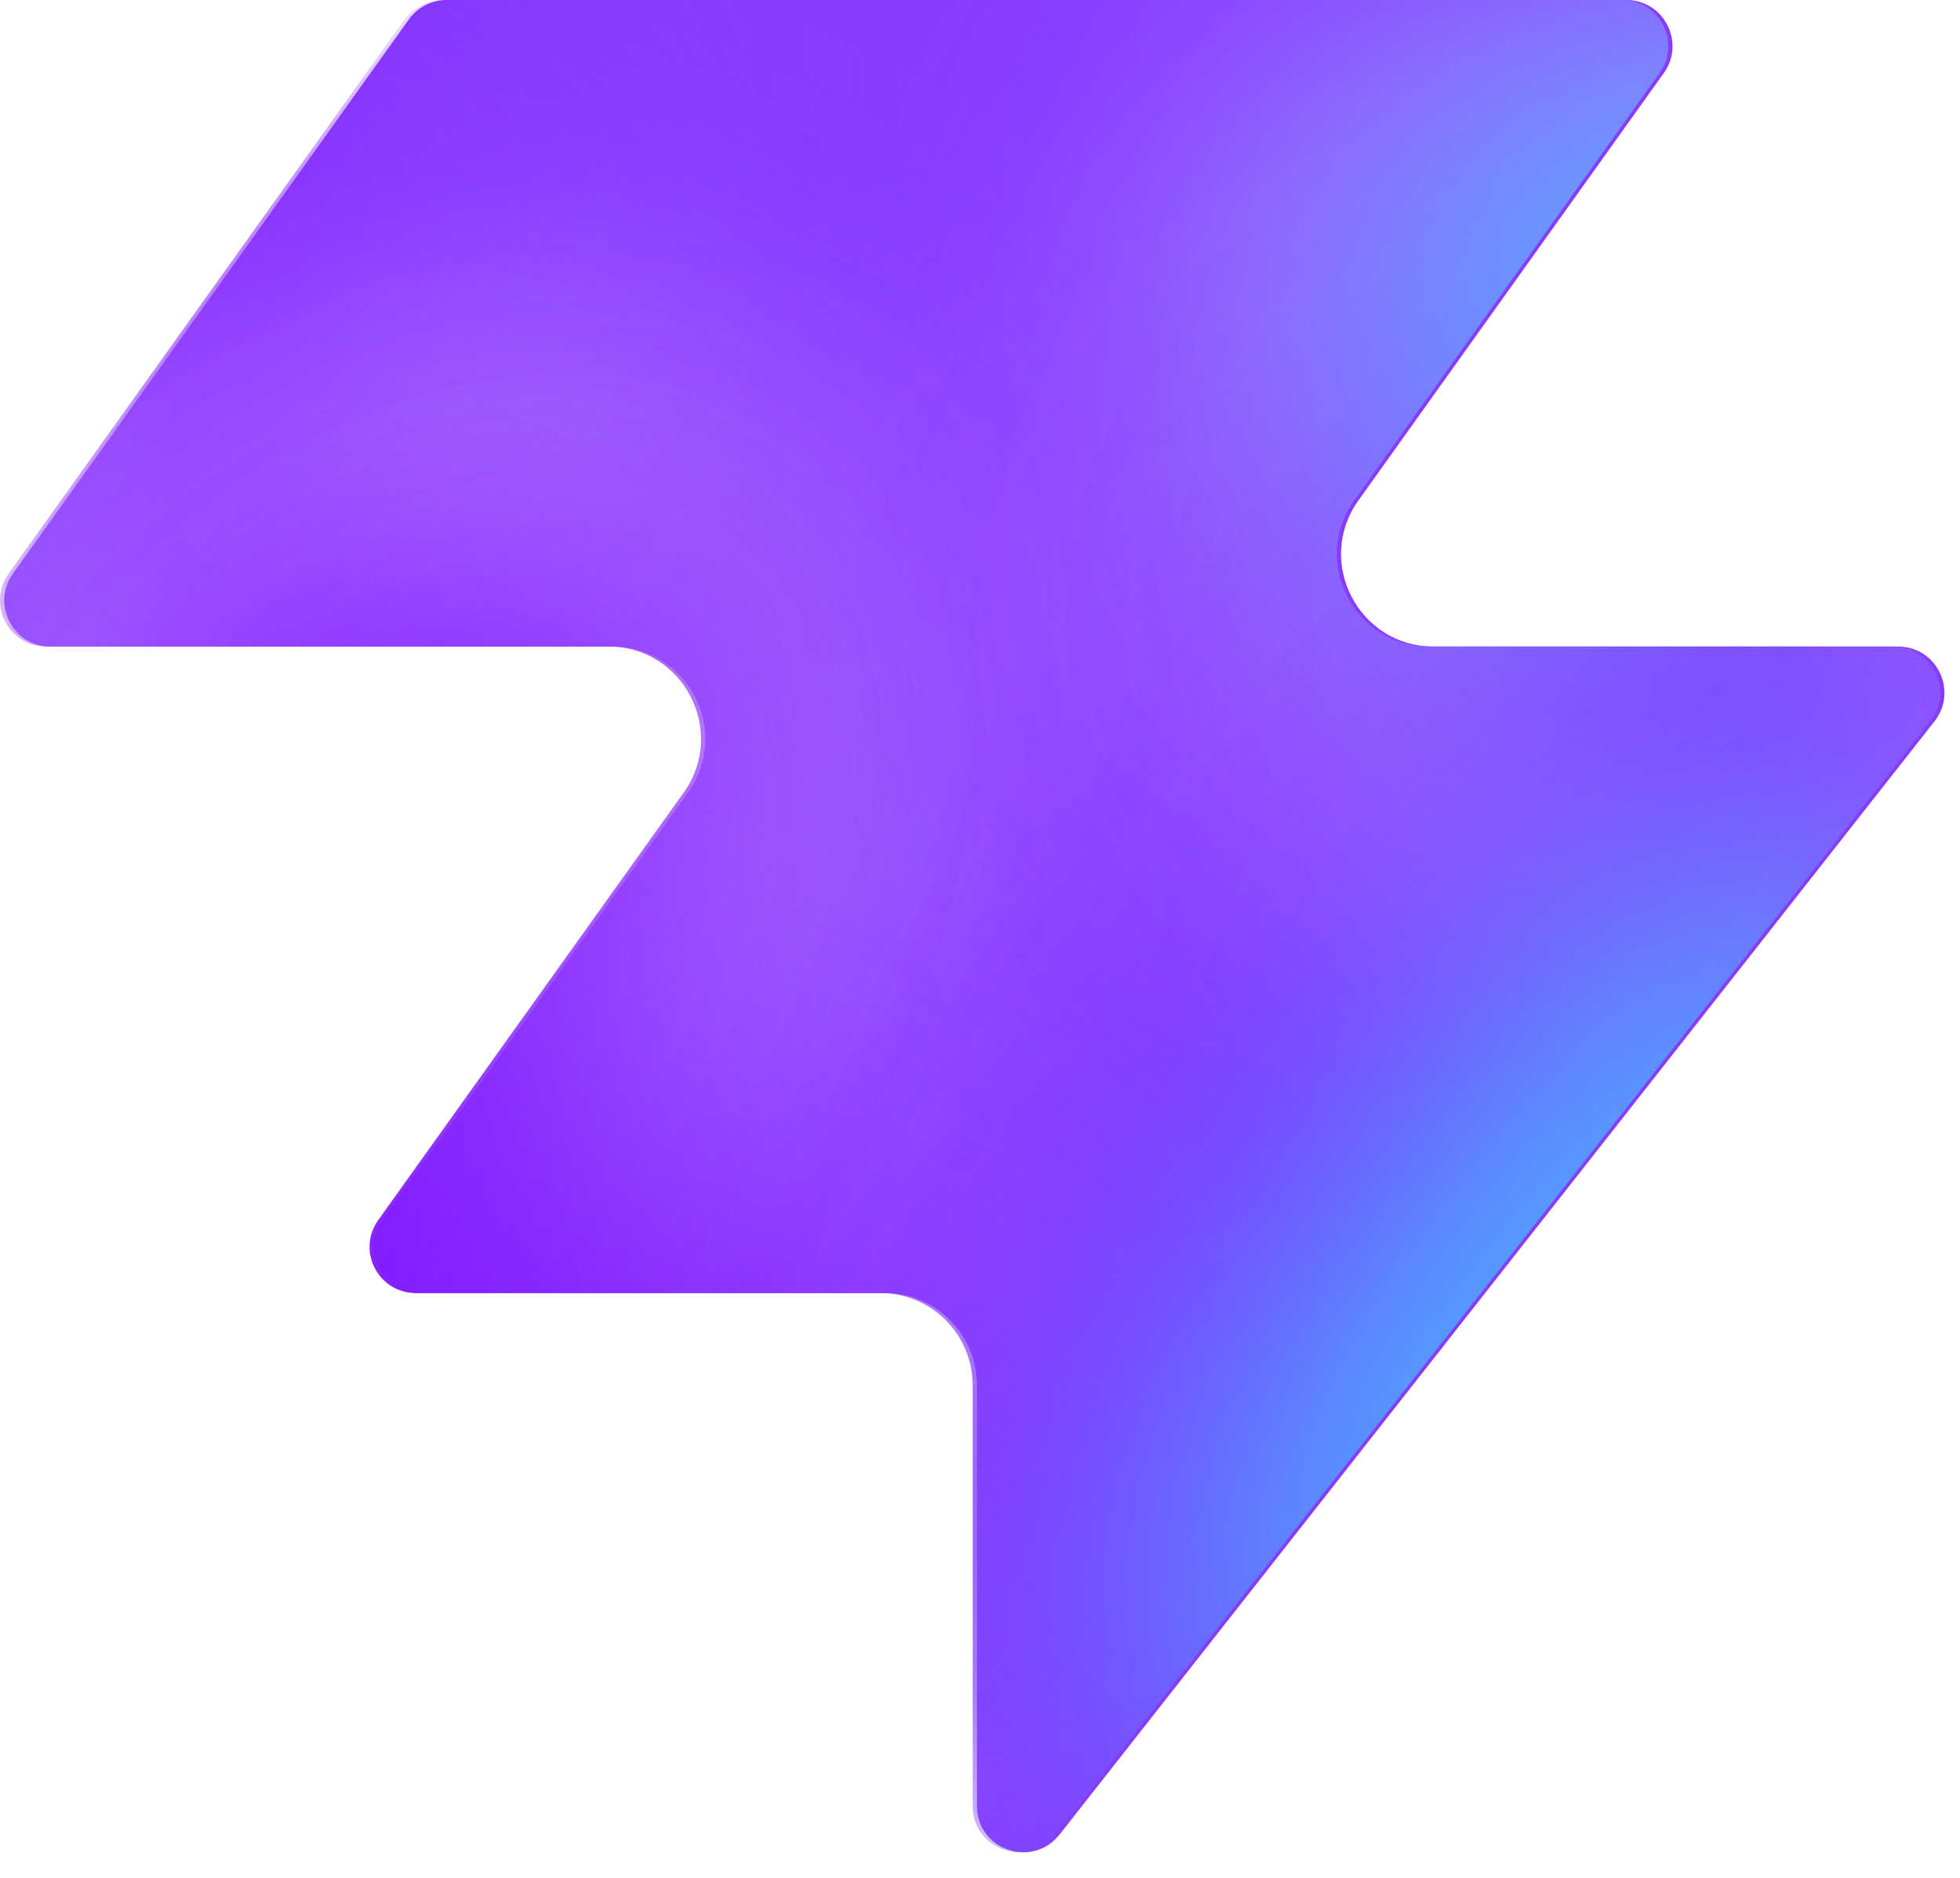
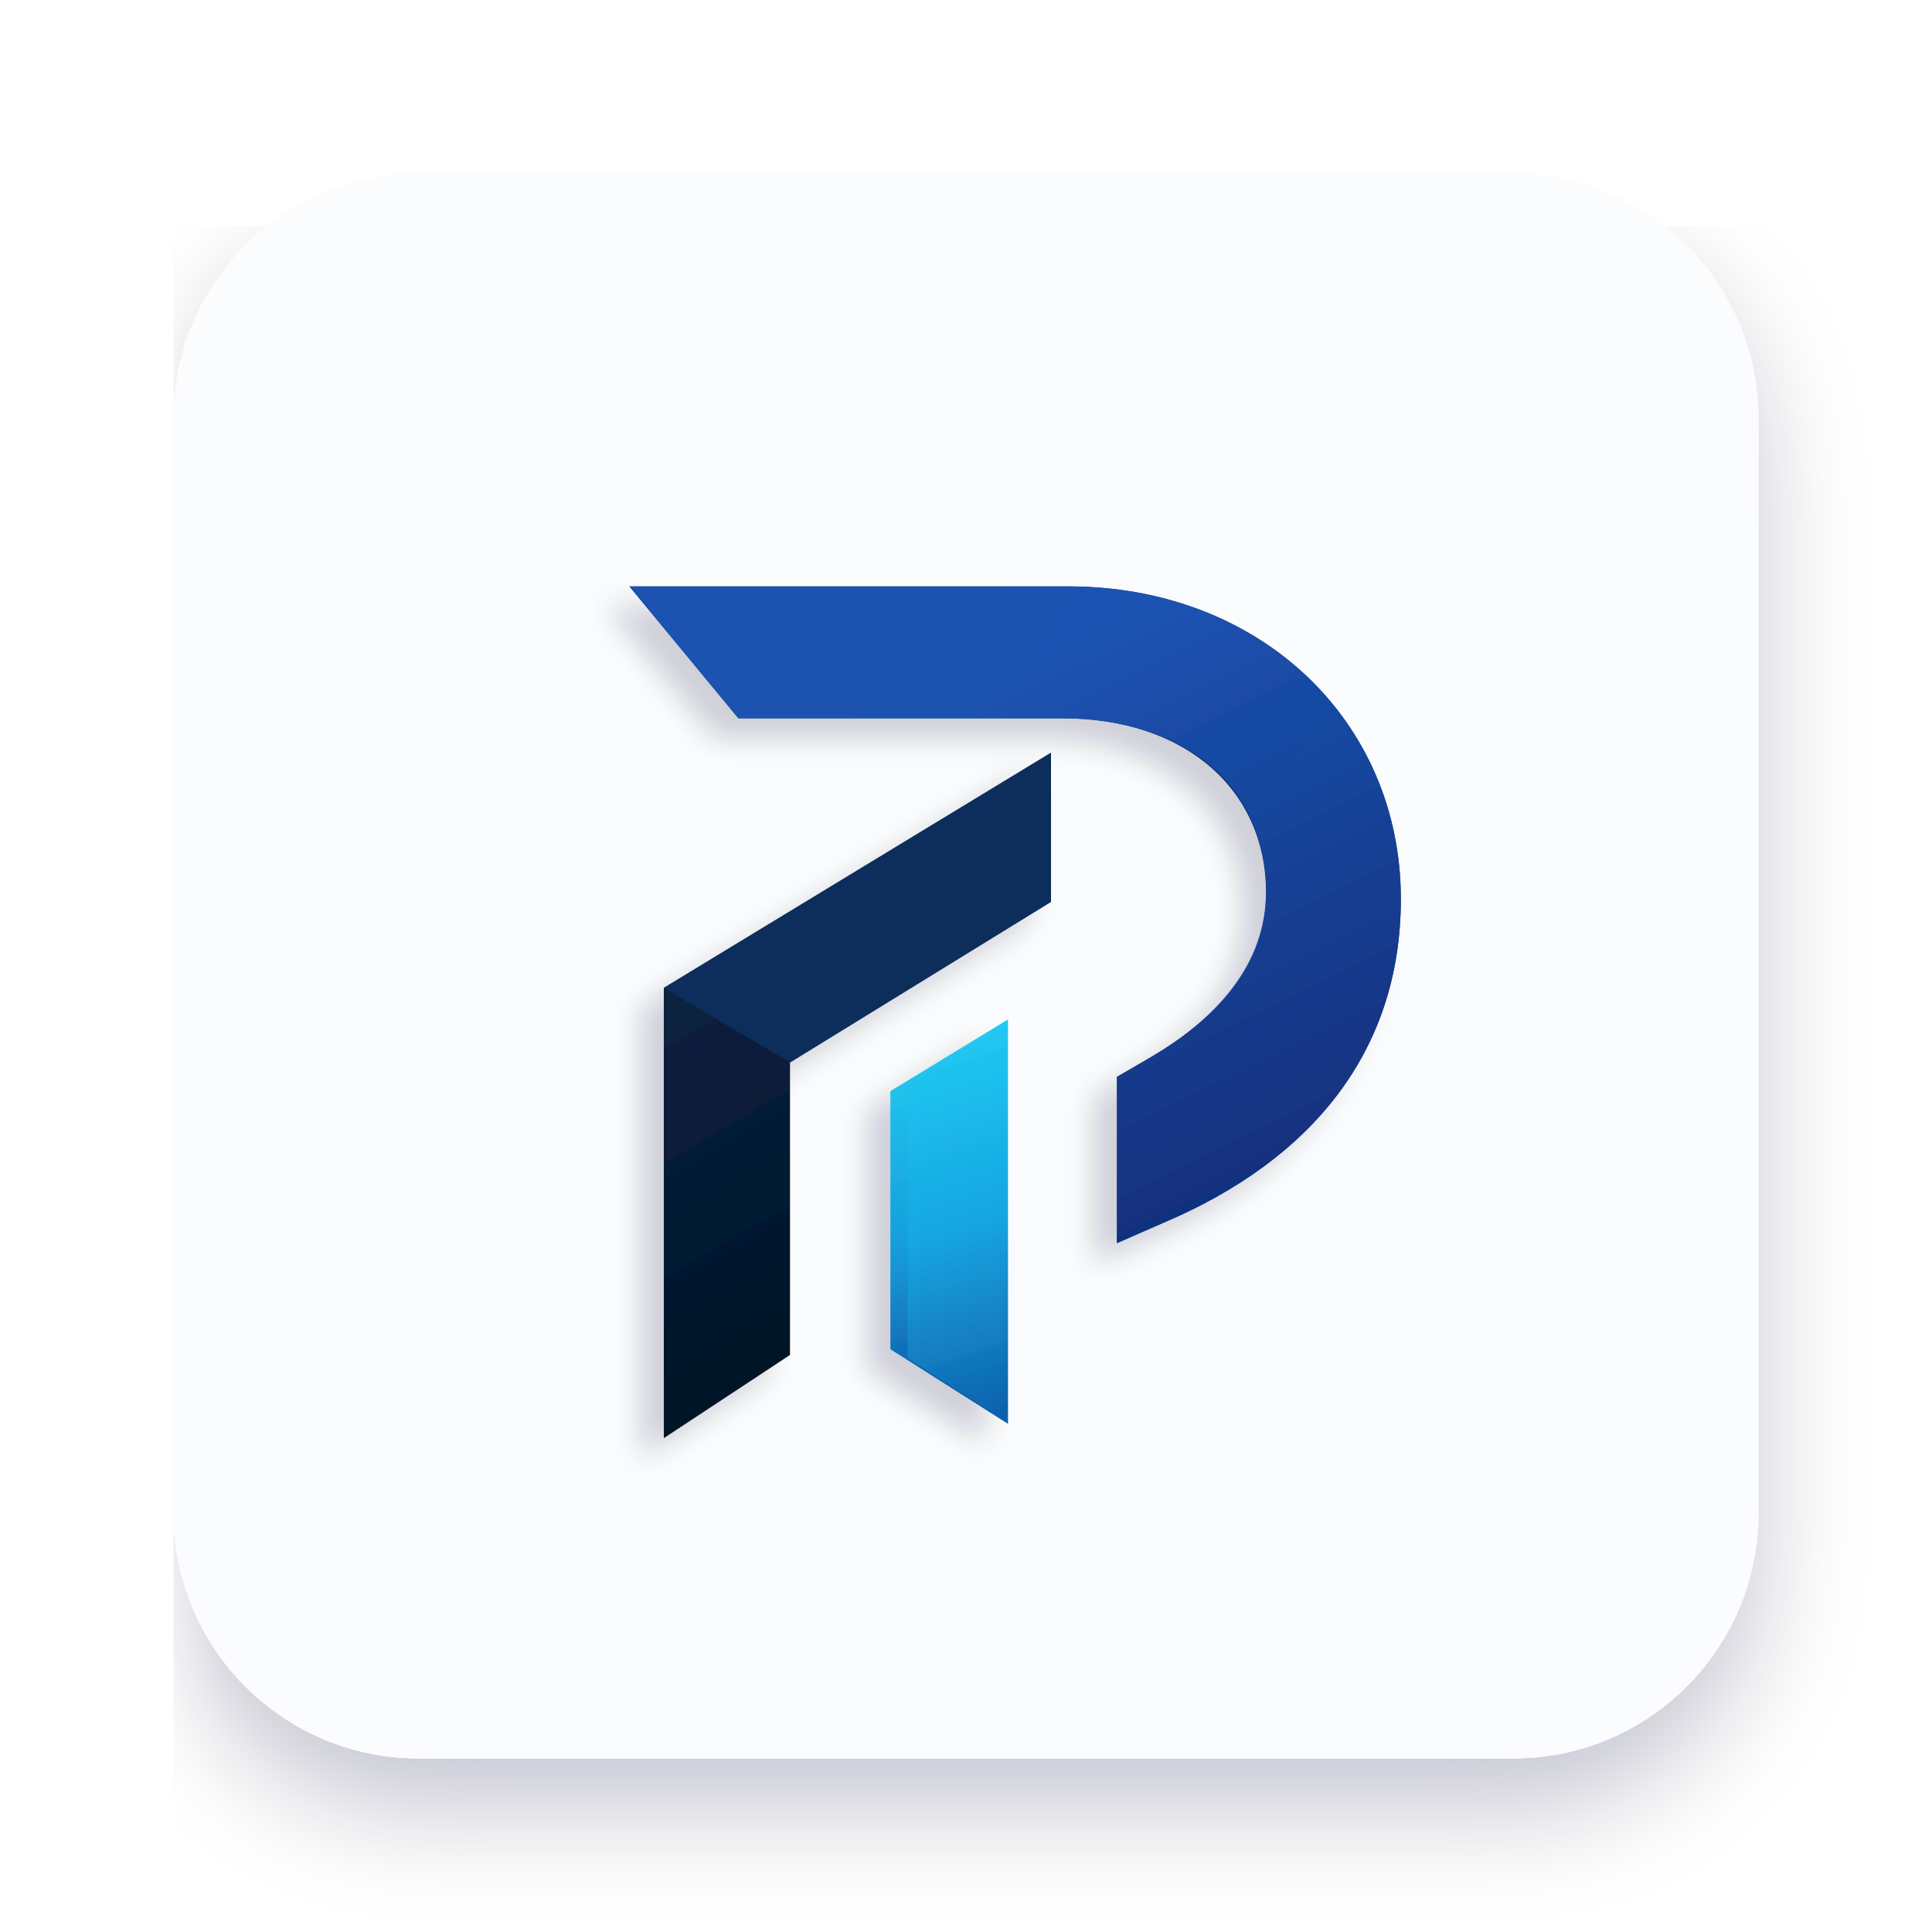
- <svg xmlns="http://www.w3.org/2000/svg" width="48" height="46" fill="none" viewBox="0 0 48 46">
-   <path fill="#863bff" d="M25.946 44.938c-.664.845-2.021.375-2.021-.698V33.937a2.26 2.26 0 0 0-2.262-2.262H10.287c-.92 0-1.456-1.04-.92-1.788l7.48-10.471c1.07-1.497 0-3.578-1.842-3.578H1.237c-.92 0-1.456-1.04-.92-1.788L10.013.474c.214-.297.556-.474.92-.474h28.894c.92 0 1.456 1.04.92 1.788l-7.48 10.471c-1.07 1.498 0 3.579 1.842 3.579h11.377c.943 0 1.473 1.088.89 1.83L25.947 44.94z" style="fill:#863bff;fill:color(display-p3 .525 .23 1);fill-opacity:1" />
-   <mask id="a" width="48" height="46" x="0" y="0" maskUnits="userSpaceOnUse" style="mask-type:alpha">
-     <path fill="#000" d="M25.842 44.938c-.664.844-2.021.375-2.021-.698V33.937a2.26 2.26 0 0 0-2.262-2.262H10.183c-.92 0-1.456-1.04-.92-1.788l7.48-10.471c1.07-1.498 0-3.579-1.842-3.579H1.133c-.92 0-1.456-1.04-.92-1.787L9.91.473c.214-.297.556-.474.92-.474h28.894c.92 0 1.456 1.04.92 1.788l-7.48 10.471c-1.07 1.498 0 3.578 1.842 3.578h11.377c.943 0 1.473 1.088.89 1.832L25.843 44.94z" style="fill:#000;fill-opacity:1" />
-   </mask>
-   <g mask="url(#a)">
-     <g filter="url(#b)">
-       <ellipse cx="5.508" cy="14.704" fill="#ede6ff" rx="5.508" ry="14.704" style="fill:#ede6ff;fill:color(display-p3 .927 .903 1);fill-opacity:1" transform="matrix(.00324 1 1 -.00324 -4.47 31.516)" />
-     </g>
-     <g filter="url(#c)">
-       <ellipse cx="10.399" cy="29.851" fill="#ede6ff" rx="10.399" ry="29.851" style="fill:#ede6ff;fill:color(display-p3 .927 .903 1);fill-opacity:1" transform="matrix(.00324 1 1 -.00324 -39.328 7.883)" />
-     </g>
-     <g filter="url(#d)">
-       <ellipse cx="5.508" cy="30.487" fill="#7e14ff" rx="5.508" ry="30.487" style="fill:#7e14ff;fill:color(display-p3 .492 .077 1);fill-opacity:1" transform="rotate(89.814 -25.913 -14.639)scale(1 -1)" />
-     </g>
-     <g filter="url(#e)">
-       <ellipse cx="5.508" cy="30.599" fill="#7e14ff" rx="5.508" ry="30.599" style="fill:#7e14ff;fill:color(display-p3 .492 .077 1);fill-opacity:1" transform="rotate(89.814 -32.644 -3.334)scale(1 -1)" />
-     </g>
-     <g filter="url(#f)">
-       <ellipse cx="5.508" cy="30.599" fill="#7e14ff" rx="5.508" ry="30.599" style="fill:#7e14ff;fill:color(display-p3 .492 .077 1);fill-opacity:1" transform="matrix(.00324 1 1 -.00324 -34.34 30.47)" />
-     </g>
-     <g filter="url(#g)">
-       <ellipse cx="14.072" cy="22.078" fill="#ede6ff" rx="14.072" ry="22.078" style="fill:#ede6ff;fill:color(display-p3 .927 .903 1);fill-opacity:1" transform="rotate(93.35 24.506 48.493)scale(-1 1)" />
-     </g>
-     <g filter="url(#h)">
-       <ellipse cx="3.47" cy="21.501" fill="#7e14ff" rx="3.47" ry="21.501" style="fill:#7e14ff;fill:color(display-p3 .492 .077 1);fill-opacity:1" transform="rotate(89.009 28.708 47.59)scale(-1 1)" />
-     </g>
-     <g filter="url(#i)">
-       <ellipse cx="3.47" cy="21.501" fill="#7e14ff" rx="3.47" ry="21.501" style="fill:#7e14ff;fill:color(display-p3 .492 .077 1);fill-opacity:1" transform="rotate(89.009 28.708 47.59)scale(-1 1)" />
-     </g>
-     <g filter="url(#j)">
-       <ellipse cx=".387" cy="8.972" fill="#7e14ff" rx="4.407" ry="29.108" style="fill:#7e14ff;fill:color(display-p3 .492 .077 1);fill-opacity:1" transform="rotate(39.51 .387 8.972)" />
-     </g>
-     <g filter="url(#k)">
-       <ellipse cx="47.523" cy="-6.092" fill="#7e14ff" rx="4.407" ry="29.108" style="fill:#7e14ff;fill:color(display-p3 .492 .077 1);fill-opacity:1" transform="rotate(37.892 47.523 -6.092)" />
-     </g>
-     <g filter="url(#l)">
-       <ellipse cx="41.412" cy="6.333" fill="#47bfff" rx="5.971" ry="9.665" style="fill:#47bfff;fill:color(display-p3 .28 .748 1);fill-opacity:1" transform="rotate(37.892 41.412 6.333)" />
-     </g>
-     <g filter="url(#m)">
-       <ellipse cx="-1.879" cy="38.332" fill="#7e14ff" rx="4.407" ry="29.108" style="fill:#7e14ff;fill:color(display-p3 .492 .077 1);fill-opacity:1" transform="rotate(37.892 -1.88 38.332)" />
-     </g>
-     <g filter="url(#n)">
-       <ellipse cx="-1.879" cy="38.332" fill="#7e14ff" rx="4.407" ry="29.108" style="fill:#7e14ff;fill:color(display-p3 .492 .077 1);fill-opacity:1" transform="rotate(37.892 -1.88 38.332)" />
-     </g>
-     <g filter="url(#o)">
-       <ellipse cx="35.651" cy="29.907" fill="#7e14ff" rx="4.407" ry="29.108" style="fill:#7e14ff;fill:color(display-p3 .492 .077 1);fill-opacity:1" transform="rotate(37.892 35.651 29.907)" />
-     </g>
-     <g filter="url(#p)">
-       <ellipse cx="38.418" cy="32.4" fill="#47bfff" rx="5.971" ry="15.297" style="fill:#47bfff;fill:color(display-p3 .28 .748 1);fill-opacity:1" transform="rotate(37.892 38.418 32.4)" />
+ <svg xmlns="http://www.w3.org/2000/svg" width="1024" height="1024" viewBox="0 0 1024 1024">
+   <defs>
+     <linearGradient id="appBg" x1="120" y1="94" x2="904" y2="930">
+       <stop offset="0" stop-color="#123F8C" />
+       <stop offset="1" stop-color="#061B33" />
+     </linearGradient>
+     <filter id="cardShadow" x="0" y="0" width="1024" height="1024">
+       <feDropShadow dx="0" dy="28" stdDeviation="28" flood-color="#071B33" flood-opacity=".22" />
+     </filter>
+   </defs>
+   <rect x="92" y="92" width="840" height="840" rx="130" fill="#FBFCFE" filter="url(#cardShadow)" />
+   <g transform="translate(250 250) scale(1.52)">
+     <defs>
+       <linearGradient id="applight-top" x1="46" y1="28" x2="314" y2="270" gradientUnits="userSpaceOnUse">
+         <stop offset="0" stop-color="#07182F" />
+         <stop offset=".38" stop-color="#0B2A62" />
+         <stop offset="1" stop-color="#1647A2" />
+       </linearGradient>
+       <linearGradient id="applight-dark" x1="64" y1="106" x2="194" y2="329" gradientUnits="userSpaceOnUse">
+         <stop offset="0" stop-color="#09264C" />
+         <stop offset=".55" stop-color="#061B33" />
+         <stop offset="1" stop-color="#020B16" />
+       </linearGradient>
+       <linearGradient id="applight-cyan" x1="145" y1="185" x2="192" y2="333" gradientUnits="userSpaceOnUse">
+         <stop offset="0" stop-color="#28D7F7" />
+         <stop offset=".54" stop-color="#149CDA" />
+         <stop offset="1" stop-color="#0E3D90" />
+       </linearGradient>
+       <linearGradient id="applight-edge" x1="230" y1="50" x2="327" y2="247" gradientUnits="userSpaceOnUse">
+         <stop offset="0" stop-color="#1C55B6" />
+         <stop offset="1" stop-color="#102B75" />
+       </linearGradient>
+       <filter id="applight-shadow" x="-16%" y="-14%" width="140%" height="142%">
+         <feDropShadow dx="0" dy="14" stdDeviation="11" flood-color="#011025" flood-opacity=".28" />
+         <feDropShadow dx="-8" dy="7" stdDeviation="5" flood-color="#041328" flood-opacity=".18" />
+       </filter>
+       <filter id="applight-soft" x="-24%" y="-24%" width="148%" height="148%">
+         <feDropShadow dx="0" dy="7" stdDeviation="8" flood-color="#071B33" flood-opacity=".20" />
+       </filter>
+       <clipPath id="applight-clip">
+         <path d="M55 40h153c67 0 116 47 116 109 0 53-31 91-83 113l-16 7v-58l12-7c27-16 40-34 40-57 0-36-28-61-71-61H93L55 40Z" />
+         <path d="M67 180 202 98v52l-91 56v102l-44 29V180Z" />
+         <path d="M146 216 187 191v141l-41-26v-90Z" />
+       </clipPath>
+     </defs>
+     <g filter="url(#applight-shadow)">
+       <path d="M55 40h153c67 0 116 47 116 109 0 53-31 91-83 113l-16 7v-58l12-7c27-16 40-34 40-57 0-36-28-61-71-61H93L55 40Z" fill="url(#applight-top)" />
+       <path d="M225 211c35-18 52-39 52-65 0-36-28-60-71-60H93L55 40h153c67 0 116 47 116 109 0 53-31 91-83 113l-16 7Z" fill="url(#applight-edge)" opacity="0.95" />
+       <path d="M67 180 202 98v52l-91 56v102l-44 29V180Z" fill="url(#applight-dark)" />
+       <path d="M111 206 202 150v-52L67 180Z" fill="#0A315E" opacity="0.88" />
+       <path d="M146 216 187 191v141l-41-26v-90Z" fill="url(#applight-cyan)" />
+       <path d="M152 214 187 193v139l-35-23Z" fill="#18C6F4" opacity=".22" />
    </g>
  </g>
-   <defs>
-     <filter id="b" width="60.045" height="41.654" x="-19.77" y="16.149" color-interpolation-filters="sRGB" filterUnits="userSpaceOnUse">
-       <feFlood flood-opacity="0" result="BackgroundImageFix" />
-       <feBlend in="SourceGraphic" in2="BackgroundImageFix" result="shape" />
-       <feGaussianBlur result="effect1_foregroundBlur_2002_17158" stdDeviation="7.659" />
-     </filter>
-     <filter id="c" width="90.34" height="51.437" x="-54.613" y="-7.533" color-interpolation-filters="sRGB" filterUnits="userSpaceOnUse">
-       <feFlood flood-opacity="0" result="BackgroundImageFix" />
-       <feBlend in="SourceGraphic" in2="BackgroundImageFix" result="shape" />
-       <feGaussianBlur result="effect1_foregroundBlur_2002_17158" stdDeviation="7.659" />
-     </filter>
-     <filter id="d" width="79.355" height="29.4" x="-49.64" y="2.03" color-interpolation-filters="sRGB" filterUnits="userSpaceOnUse">
-       <feFlood flood-opacity="0" result="BackgroundImageFix" />
-       <feBlend in="SourceGraphic" in2="BackgroundImageFix" result="shape" />
-       <feGaussianBlur result="effect1_foregroundBlur_2002_17158" stdDeviation="4.596" />
-     </filter>
-     <filter id="e" width="79.579" height="29.4" x="-45.045" y="20.029" color-interpolation-filters="sRGB" filterUnits="userSpaceOnUse">
-       <feFlood flood-opacity="0" result="BackgroundImageFix" />
-       <feBlend in="SourceGraphic" in2="BackgroundImageFix" result="shape" />
-       <feGaussianBlur result="effect1_foregroundBlur_2002_17158" stdDeviation="4.596" />
-     </filter>
-     <filter id="f" width="79.579" height="29.4" x="-43.513" y="21.178" color-interpolation-filters="sRGB" filterUnits="userSpaceOnUse">
-       <feFlood flood-opacity="0" result="BackgroundImageFix" />
-       <feBlend in="SourceGraphic" in2="BackgroundImageFix" result="shape" />
-       <feGaussianBlur result="effect1_foregroundBlur_2002_17158" stdDeviation="4.596" />
-     </filter>
-     <filter id="g" width="74.749" height="58.852" x="15.756" y="-17.901" color-interpolation-filters="sRGB" filterUnits="userSpaceOnUse">
-       <feFlood flood-opacity="0" result="BackgroundImageFix" />
-       <feBlend in="SourceGraphic" in2="BackgroundImageFix" result="shape" />
-       <feGaussianBlur result="effect1_foregroundBlur_2002_17158" stdDeviation="7.659" />
-     </filter>
-     <filter id="h" width="61.377" height="25.362" x="23.548" y="2.284" color-interpolation-filters="sRGB" filterUnits="userSpaceOnUse">
-       <feFlood flood-opacity="0" result="BackgroundImageFix" />
-       <feBlend in="SourceGraphic" in2="BackgroundImageFix" result="shape" />
-       <feGaussianBlur result="effect1_foregroundBlur_2002_17158" stdDeviation="4.596" />
-     </filter>
-     <filter id="i" width="61.377" height="25.362" x="23.548" y="2.284" color-interpolation-filters="sRGB" filterUnits="userSpaceOnUse">
-       <feFlood flood-opacity="0" result="BackgroundImageFix" />
-       <feBlend in="SourceGraphic" in2="BackgroundImageFix" result="shape" />
-       <feGaussianBlur result="effect1_foregroundBlur_2002_17158" stdDeviation="4.596" />
-     </filter>
-     <filter id="j" width="56.045" height="63.649" x="-27.636" y="-22.853" color-interpolation-filters="sRGB" filterUnits="userSpaceOnUse">
-       <feFlood flood-opacity="0" result="BackgroundImageFix" />
-       <feBlend in="SourceGraphic" in2="BackgroundImageFix" result="shape" />
-       <feGaussianBlur result="effect1_foregroundBlur_2002_17158" stdDeviation="4.596" />
-     </filter>
-     <filter id="k" width="54.814" height="64.646" x="20.116" y="-38.415" color-interpolation-filters="sRGB" filterUnits="userSpaceOnUse">
-       <feFlood flood-opacity="0" result="BackgroundImageFix" />
-       <feBlend in="SourceGraphic" in2="BackgroundImageFix" result="shape" />
-       <feGaussianBlur result="effect1_foregroundBlur_2002_17158" stdDeviation="4.596" />
-     </filter>
-     <filter id="l" width="33.541" height="35.313" x="24.641" y="-11.323" color-interpolation-filters="sRGB" filterUnits="userSpaceOnUse">
-       <feFlood flood-opacity="0" result="BackgroundImageFix" />
-       <feBlend in="SourceGraphic" in2="BackgroundImageFix" result="shape" />
-       <feGaussianBlur result="effect1_foregroundBlur_2002_17158" stdDeviation="4.596" />
-     </filter>
-     <filter id="m" width="54.814" height="64.646" x="-29.286" y="6.009" color-interpolation-filters="sRGB" filterUnits="userSpaceOnUse">
-       <feFlood flood-opacity="0" result="BackgroundImageFix" />
-       <feBlend in="SourceGraphic" in2="BackgroundImageFix" result="shape" />
-       <feGaussianBlur result="effect1_foregroundBlur_2002_17158" stdDeviation="4.596" />
-     </filter>
-     <filter id="n" width="54.814" height="64.646" x="-29.286" y="6.009" color-interpolation-filters="sRGB" filterUnits="userSpaceOnUse">
-       <feFlood flood-opacity="0" result="BackgroundImageFix" />
-       <feBlend in="SourceGraphic" in2="BackgroundImageFix" result="shape" />
-       <feGaussianBlur result="effect1_foregroundBlur_2002_17158" stdDeviation="4.596" />
-     </filter>
-     <filter id="o" width="54.814" height="64.646" x="8.244" y="-2.416" color-interpolation-filters="sRGB" filterUnits="userSpaceOnUse">
-       <feFlood flood-opacity="0" result="BackgroundImageFix" />
-       <feBlend in="SourceGraphic" in2="BackgroundImageFix" result="shape" />
-       <feGaussianBlur result="effect1_foregroundBlur_2002_17158" stdDeviation="4.596" />
-     </filter>
-     <filter id="p" width="39.409" height="43.623" x="18.713" y="10.588" color-interpolation-filters="sRGB" filterUnits="userSpaceOnUse">
-       <feFlood flood-opacity="0" result="BackgroundImageFix" />
-       <feBlend in="SourceGraphic" in2="BackgroundImageFix" result="shape" />
-       <feGaussianBlur result="effect1_foregroundBlur_2002_17158" stdDeviation="4.596" />
-     </filter>
-   </defs>
</svg>
